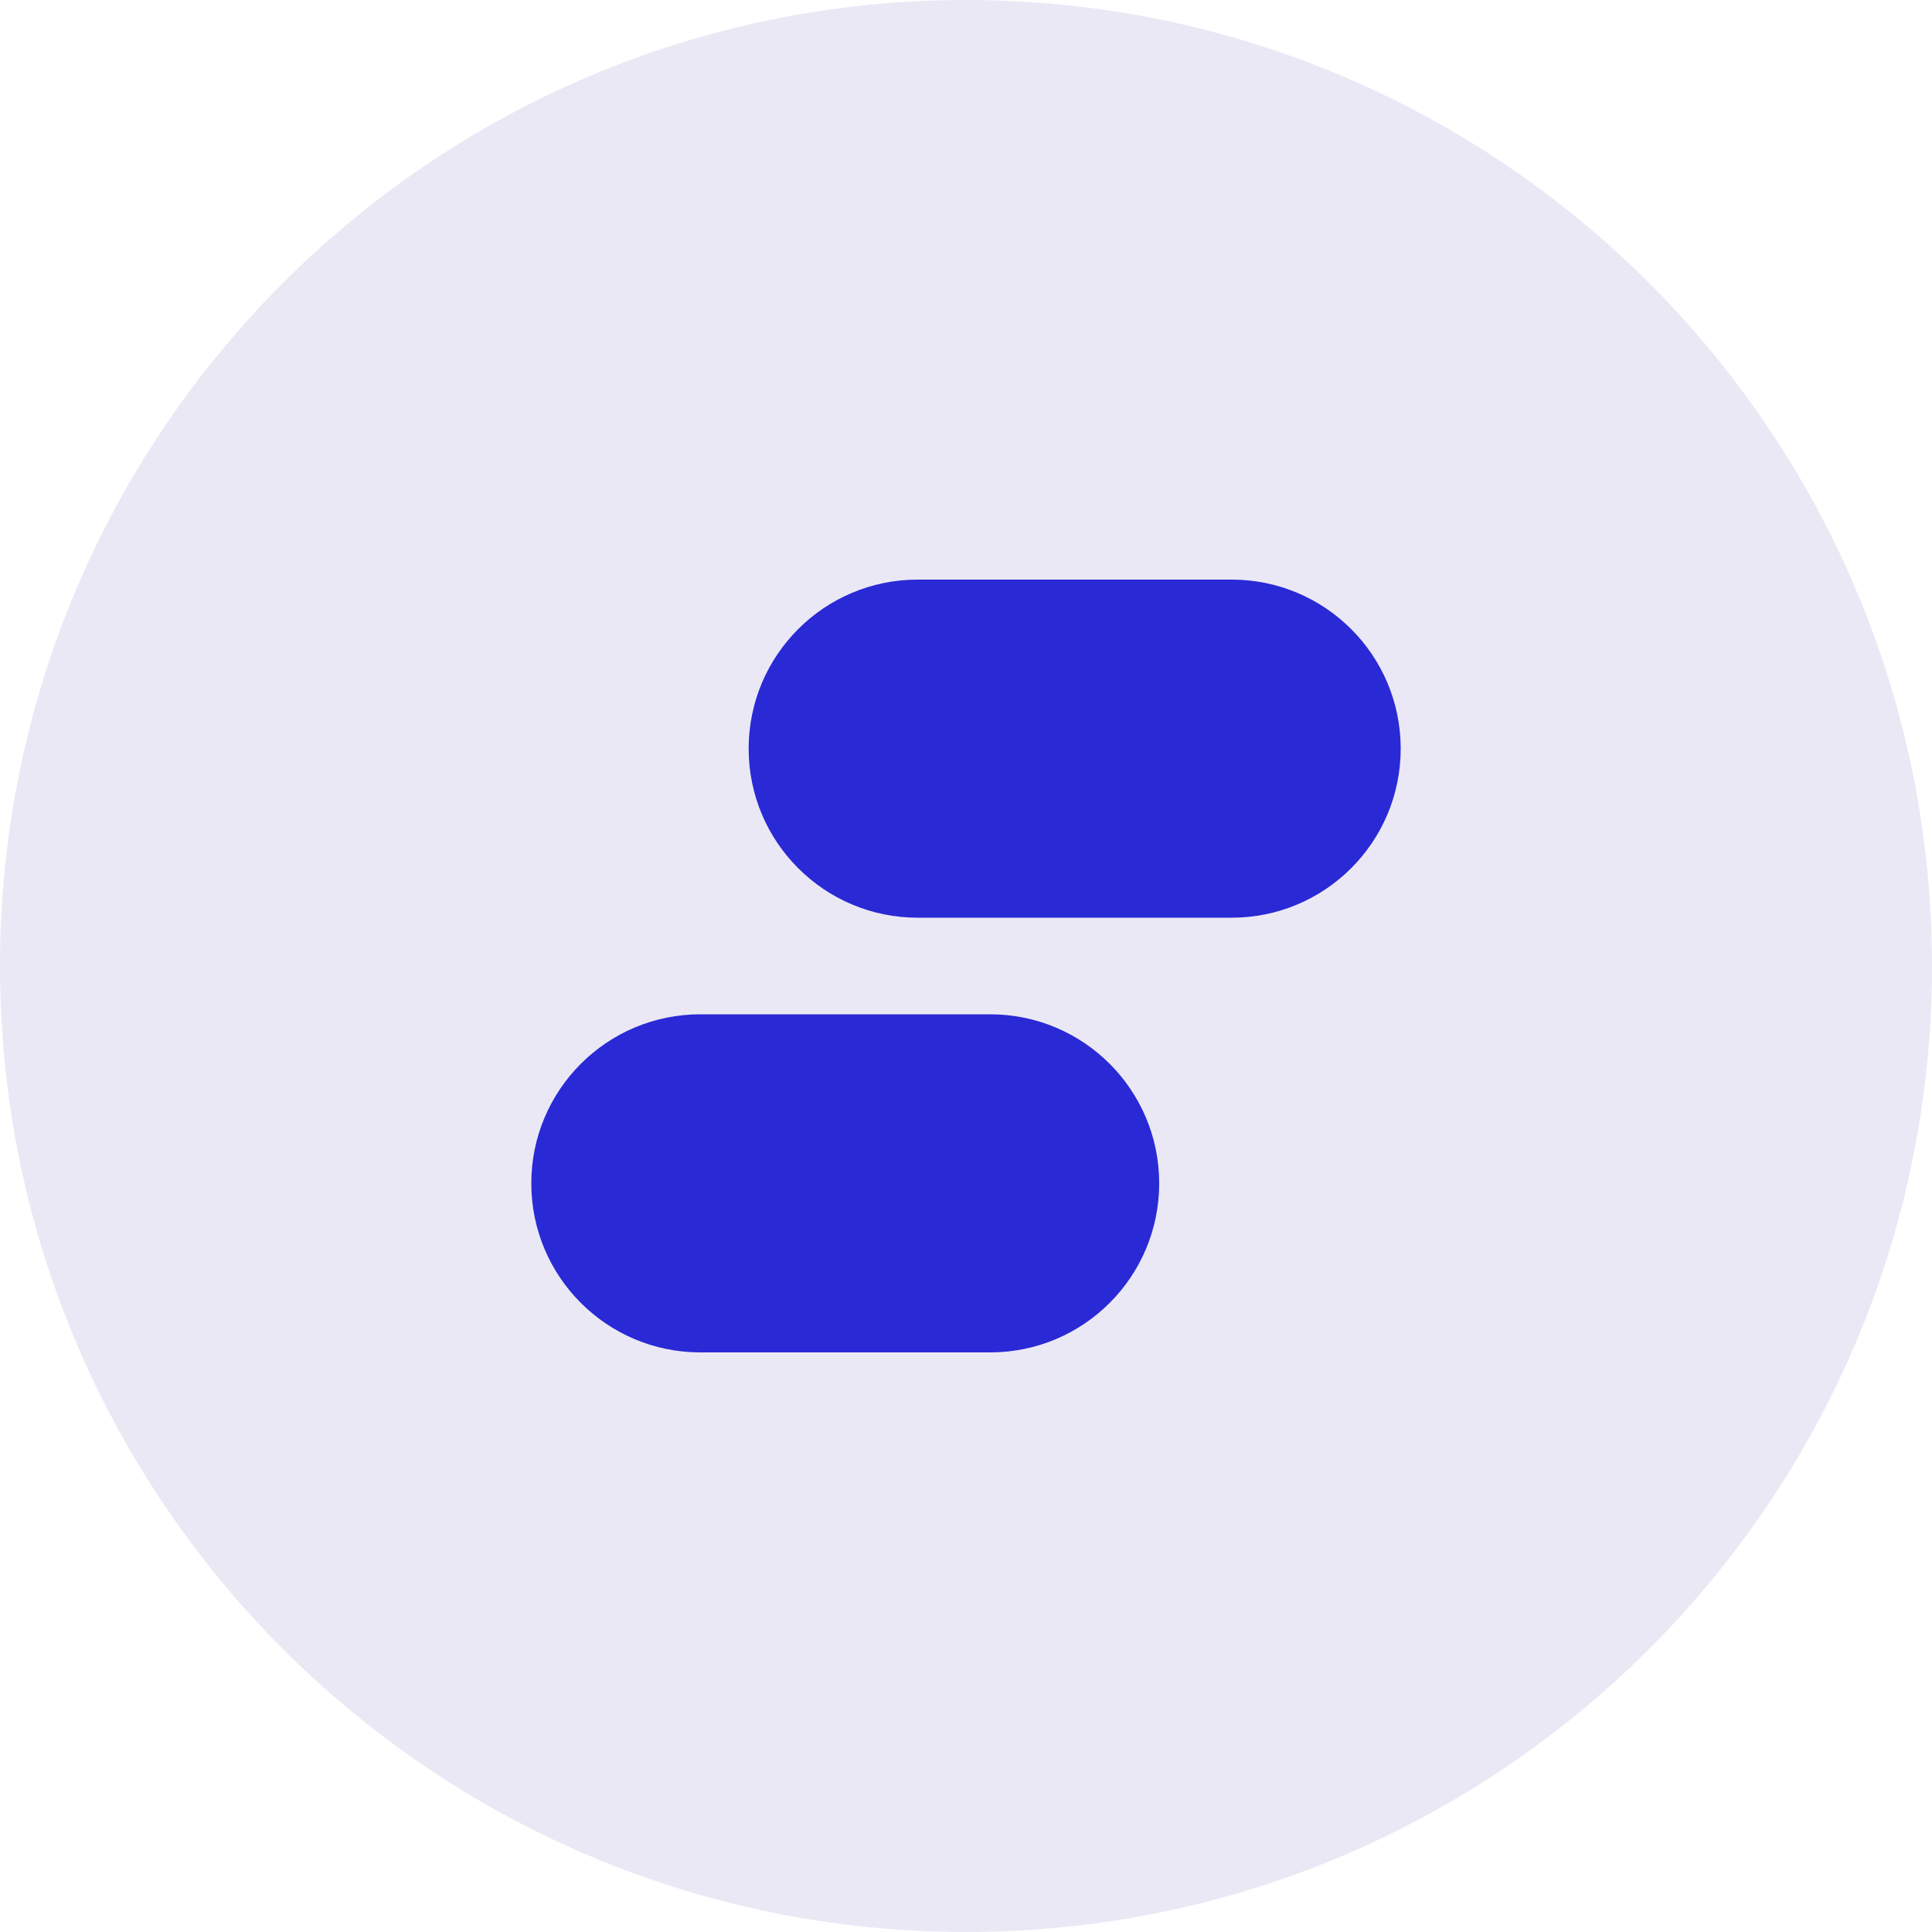
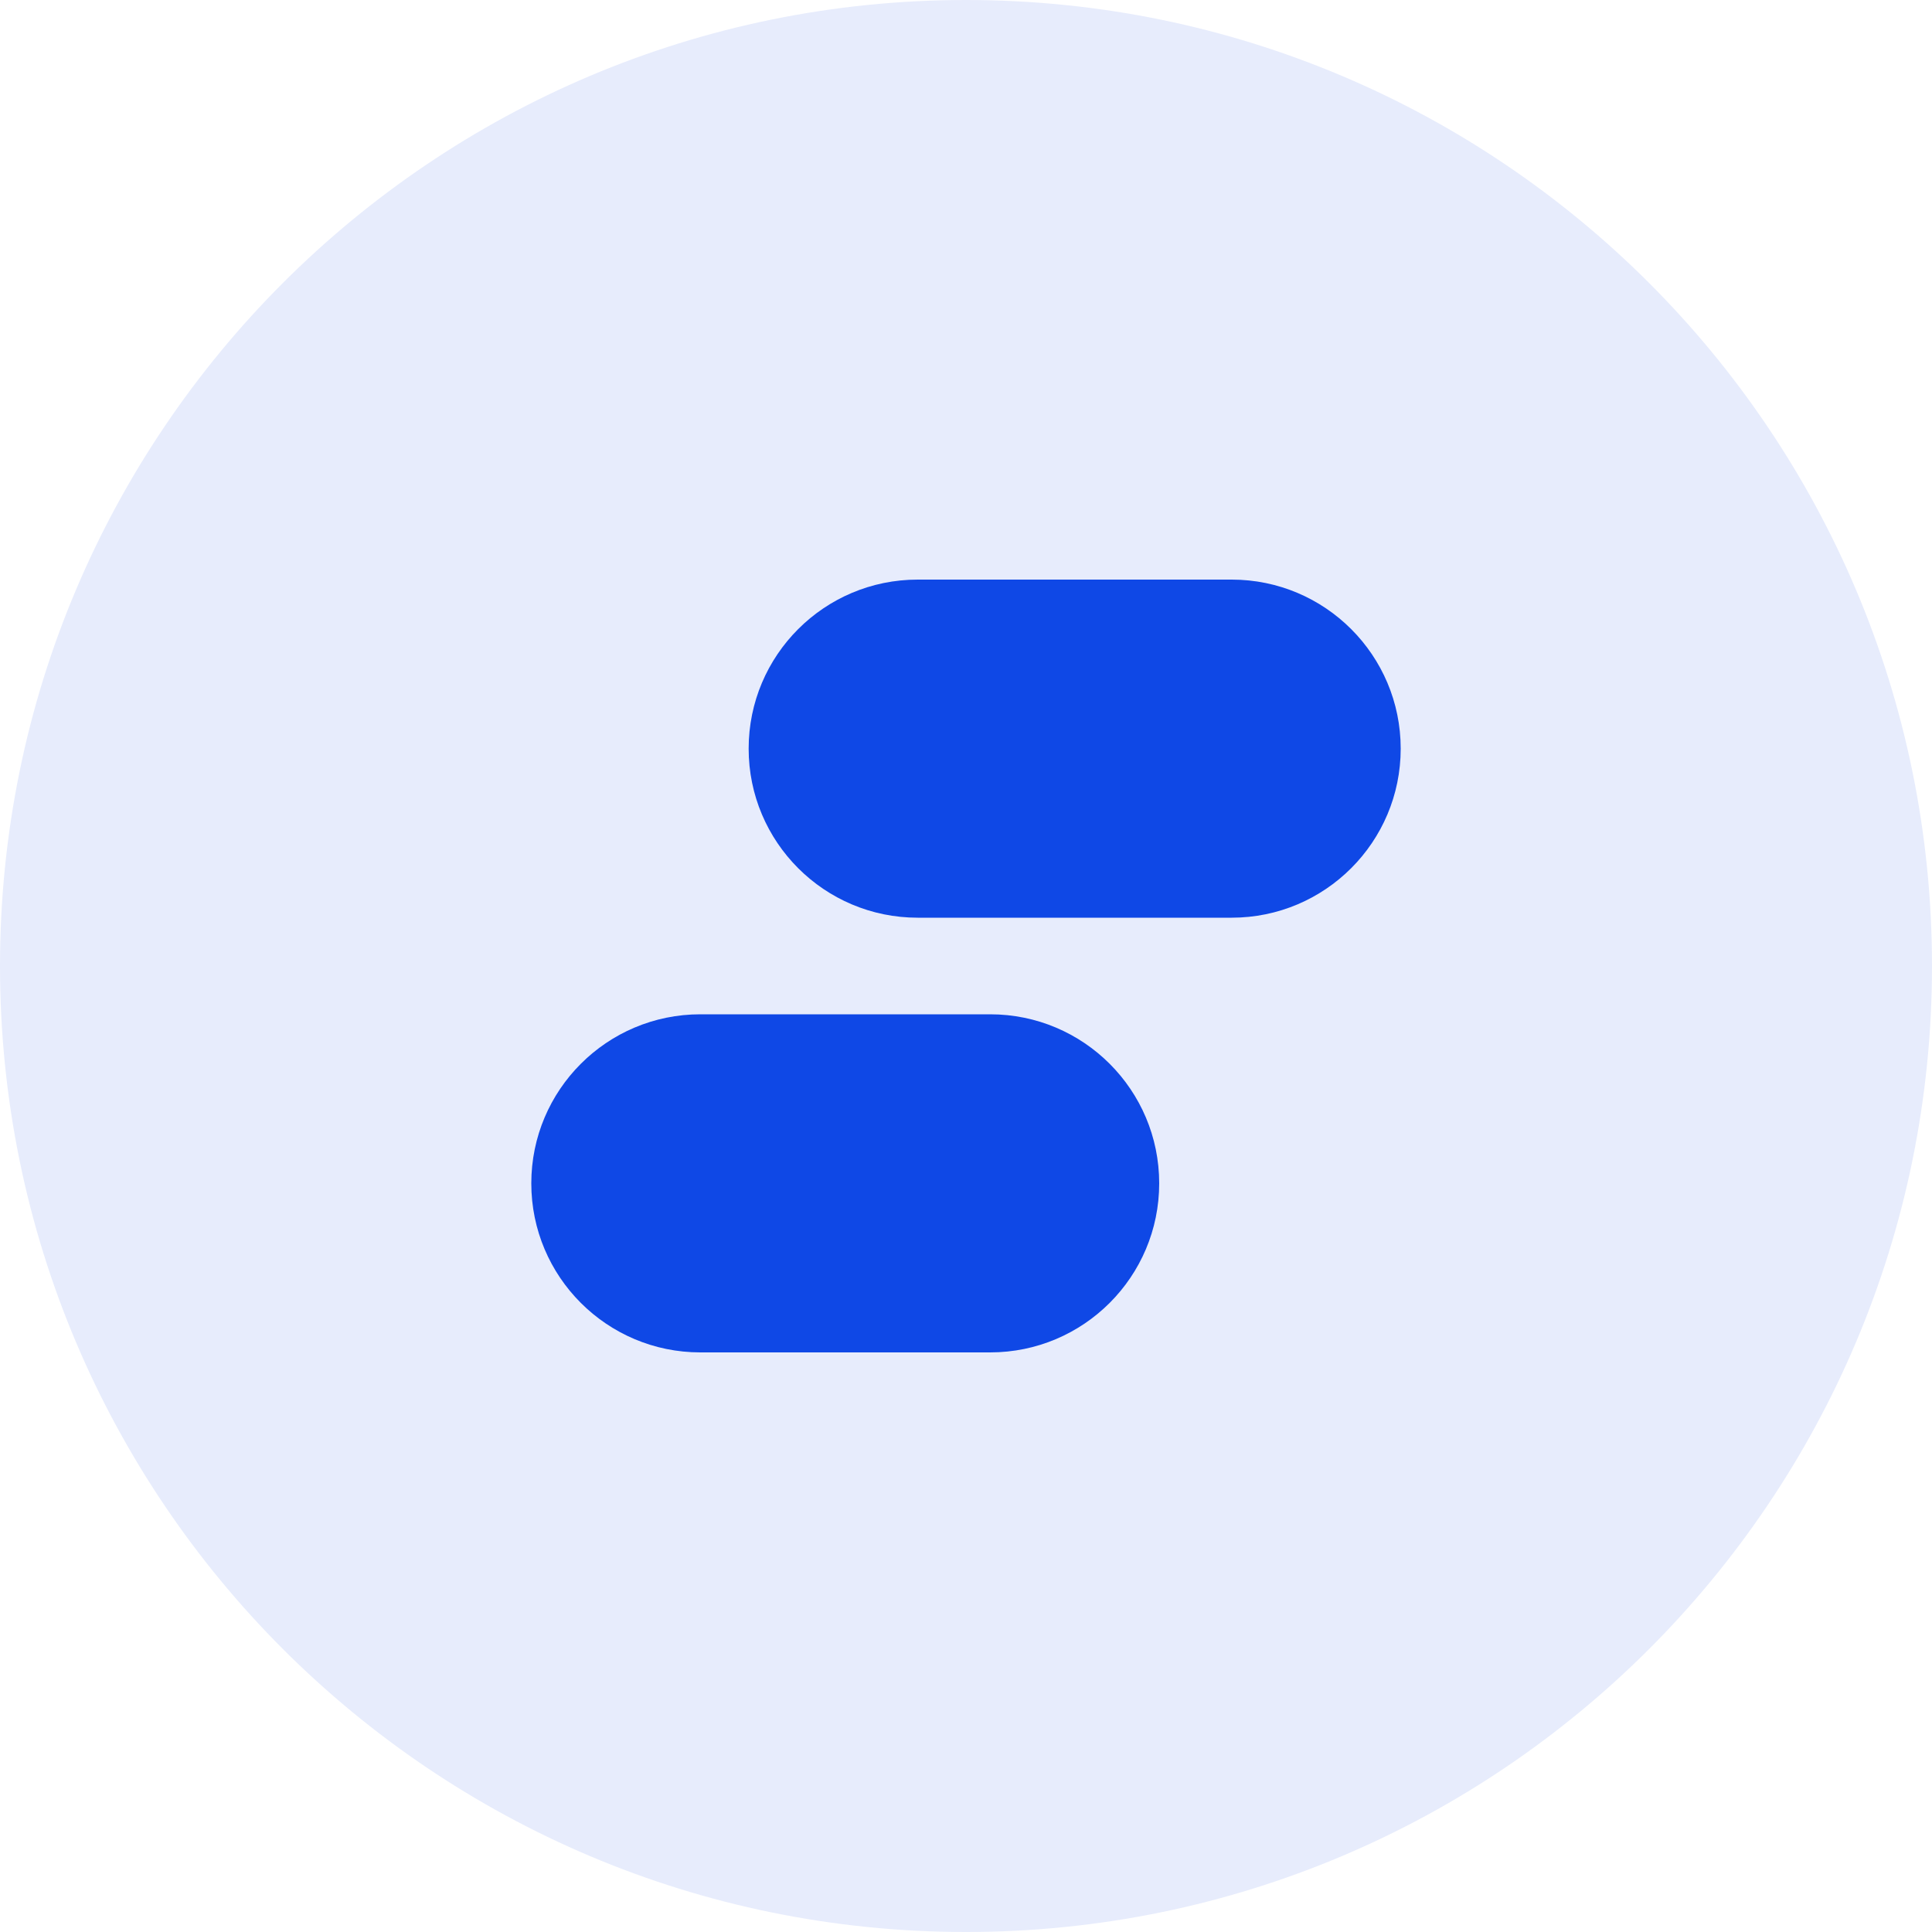
<svg xmlns="http://www.w3.org/2000/svg" viewBox="0 0 40 40" version="1.1">
  <g id="Site" stroke="none" stroke-width="1" fill="none" fill-rule="evenodd">
    <g id="Main-Copy" transform="translate(-705, -2321)">
      <g id="formation" transform="translate(705, 2321)">
-         <circle id="Oval" fill="#EBE8F5" cx="20" cy="20" r="20" />
-         <path d="M20.5,21 C22.433,21 24,22.567 24,24.5 C24,26.433 22.433,28 20.5,28 L14.5,28 C12.567,28 11,26.433 11,24.5 C11,22.567 12.567,21 14.5,21 L20.5,21 Z M25.5,12 C27.433,12 29,13.567 29,15.5 C29,17.433 27.433,19 25.5,19 L19,19 C17.067,19 15.5,17.433 15.5,15.5 C15.5,13.567 17.067,12 19,12 L25.5,12 Z" id="Forme" fill="#2929D6" />
+         <circle id="Oval" fill="#E7ECFC" cx="20" cy="20" r="20" />
+         <path d="M20.5,21 C22.433,21 24,22.567 24,24.5 C24,26.433 22.433,28 20.5,28 L14.5,28 C12.567,28 11,26.433 11,24.5 C11,22.567 12.567,21 14.5,21 L20.5,21 Z M25.5,12 C27.433,12 29,13.567 29,15.5 C29,17.433 27.433,19 25.5,19 L19,19 C17.067,19 15.5,17.433 15.5,15.5 C15.5,13.567 17.067,12 19,12 L25.5,12 Z" id="Forme" fill="#0F48E6" />
      </g>
    </g>
  </g>
</svg>
